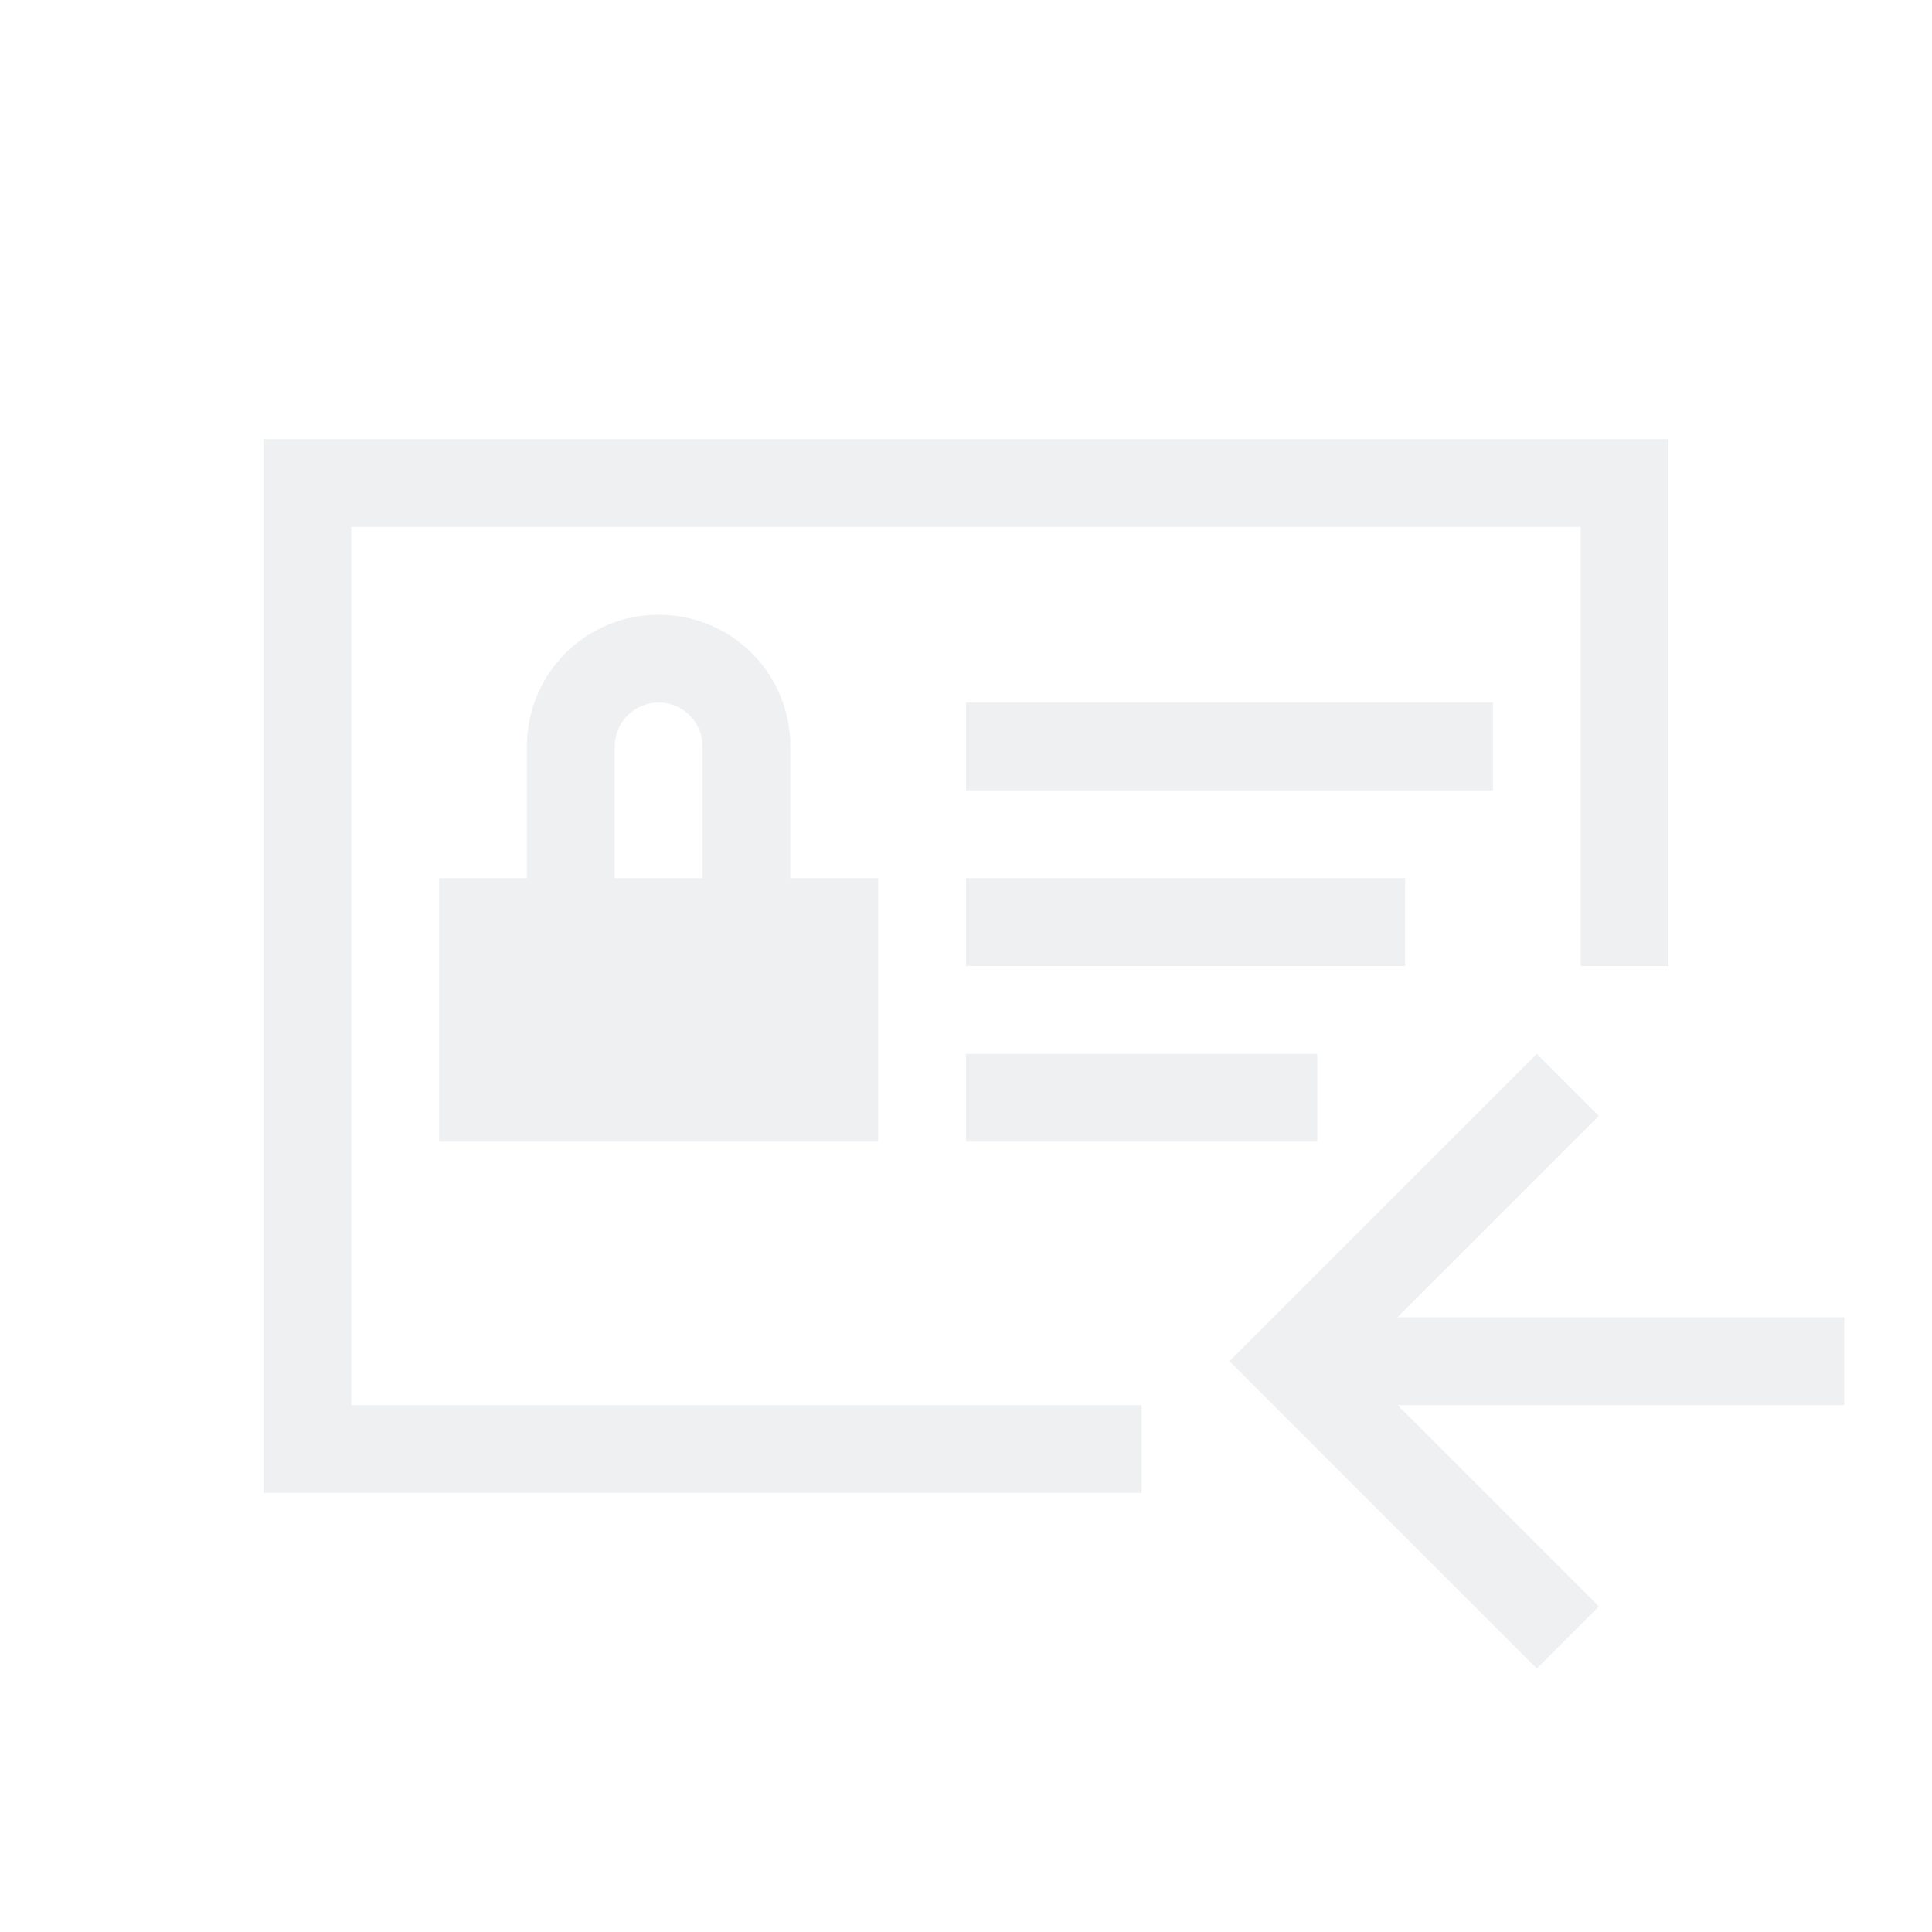
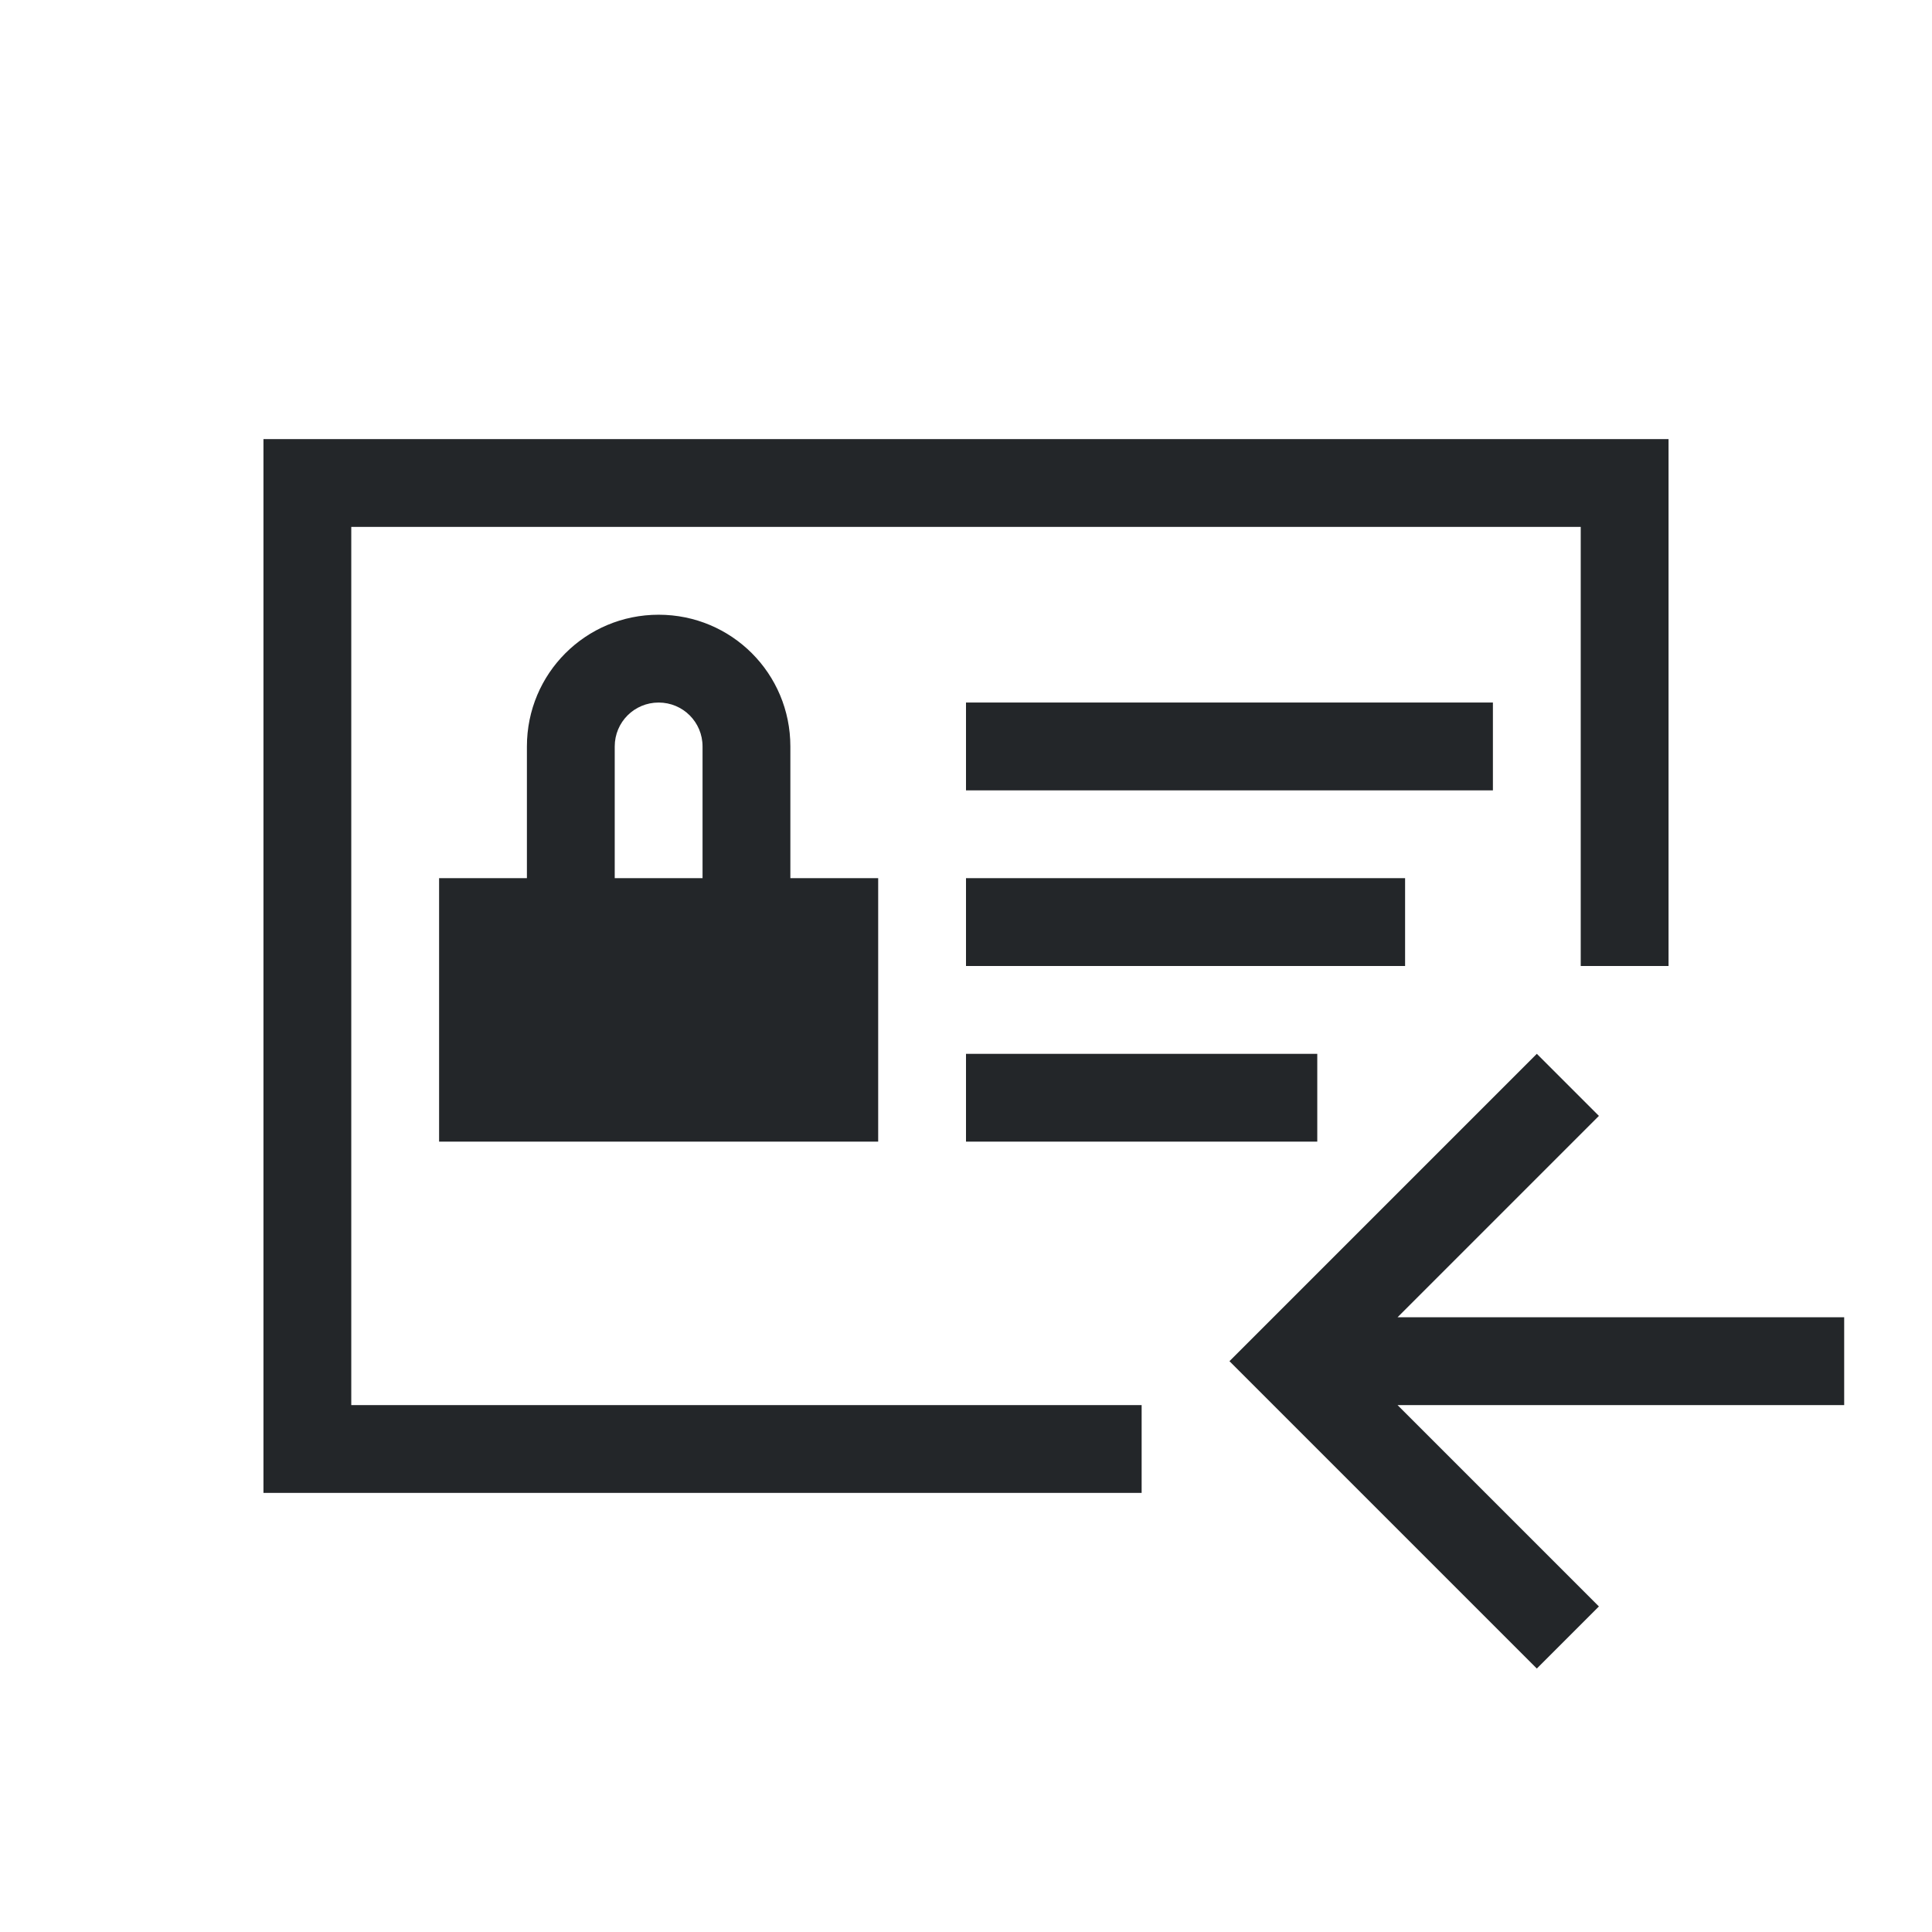
<svg xmlns="http://www.w3.org/2000/svg" viewBox="0 0 22 22">
  <defs id="defs3051">
    <style type="text/css" id="current-color-scheme">
      .ColorScheme-Text {
-         color:#eff0f1;
+         color:#232629;
      }
      </style>
  </defs>
  <path style="fill:currentColor;fill-opacity:1;stroke:none" d="M 3 5 L 3 17 L 13 17 L 13 16 L 4 16 L 4 6 L 18 6 L 18 11 L 19 11 L 19 5 L 3 5 z M 7.5 7 C 6.669 7 6 7.669 6 8.5 L 6 10 L 5 10 L 5 13 L 10 13 L 10 10 L 9 10 L 9 8.5 C 9 7.669 8.331 7 7.5 7 z M 7.5 8 C 7.777 8 8 8.223 8 8.5 L 8 10 L 7 10 L 7 8.5 C 7 8.223 7.223 8 7.5 8 z M 11 8 L 11 9 L 17 9 L 17 8 L 11 8 z M 11 10 L 11 11 L 16 11 L 16 10 L 11 10 z M 11 12 L 11 13 L 15 13 L 15 12 L 11 12 z M 17.5 12 L 14.707 14.793 L 14 15.5 L 14.707 16.207 L 17.5 19 L 18.207 18.293 L 15.914 16 L 21 16 L 21 15 L 20.207 15 L 15.914 15 L 18.207 12.707 L 17.5 12 z " class="ColorScheme-Text" />
</svg>
